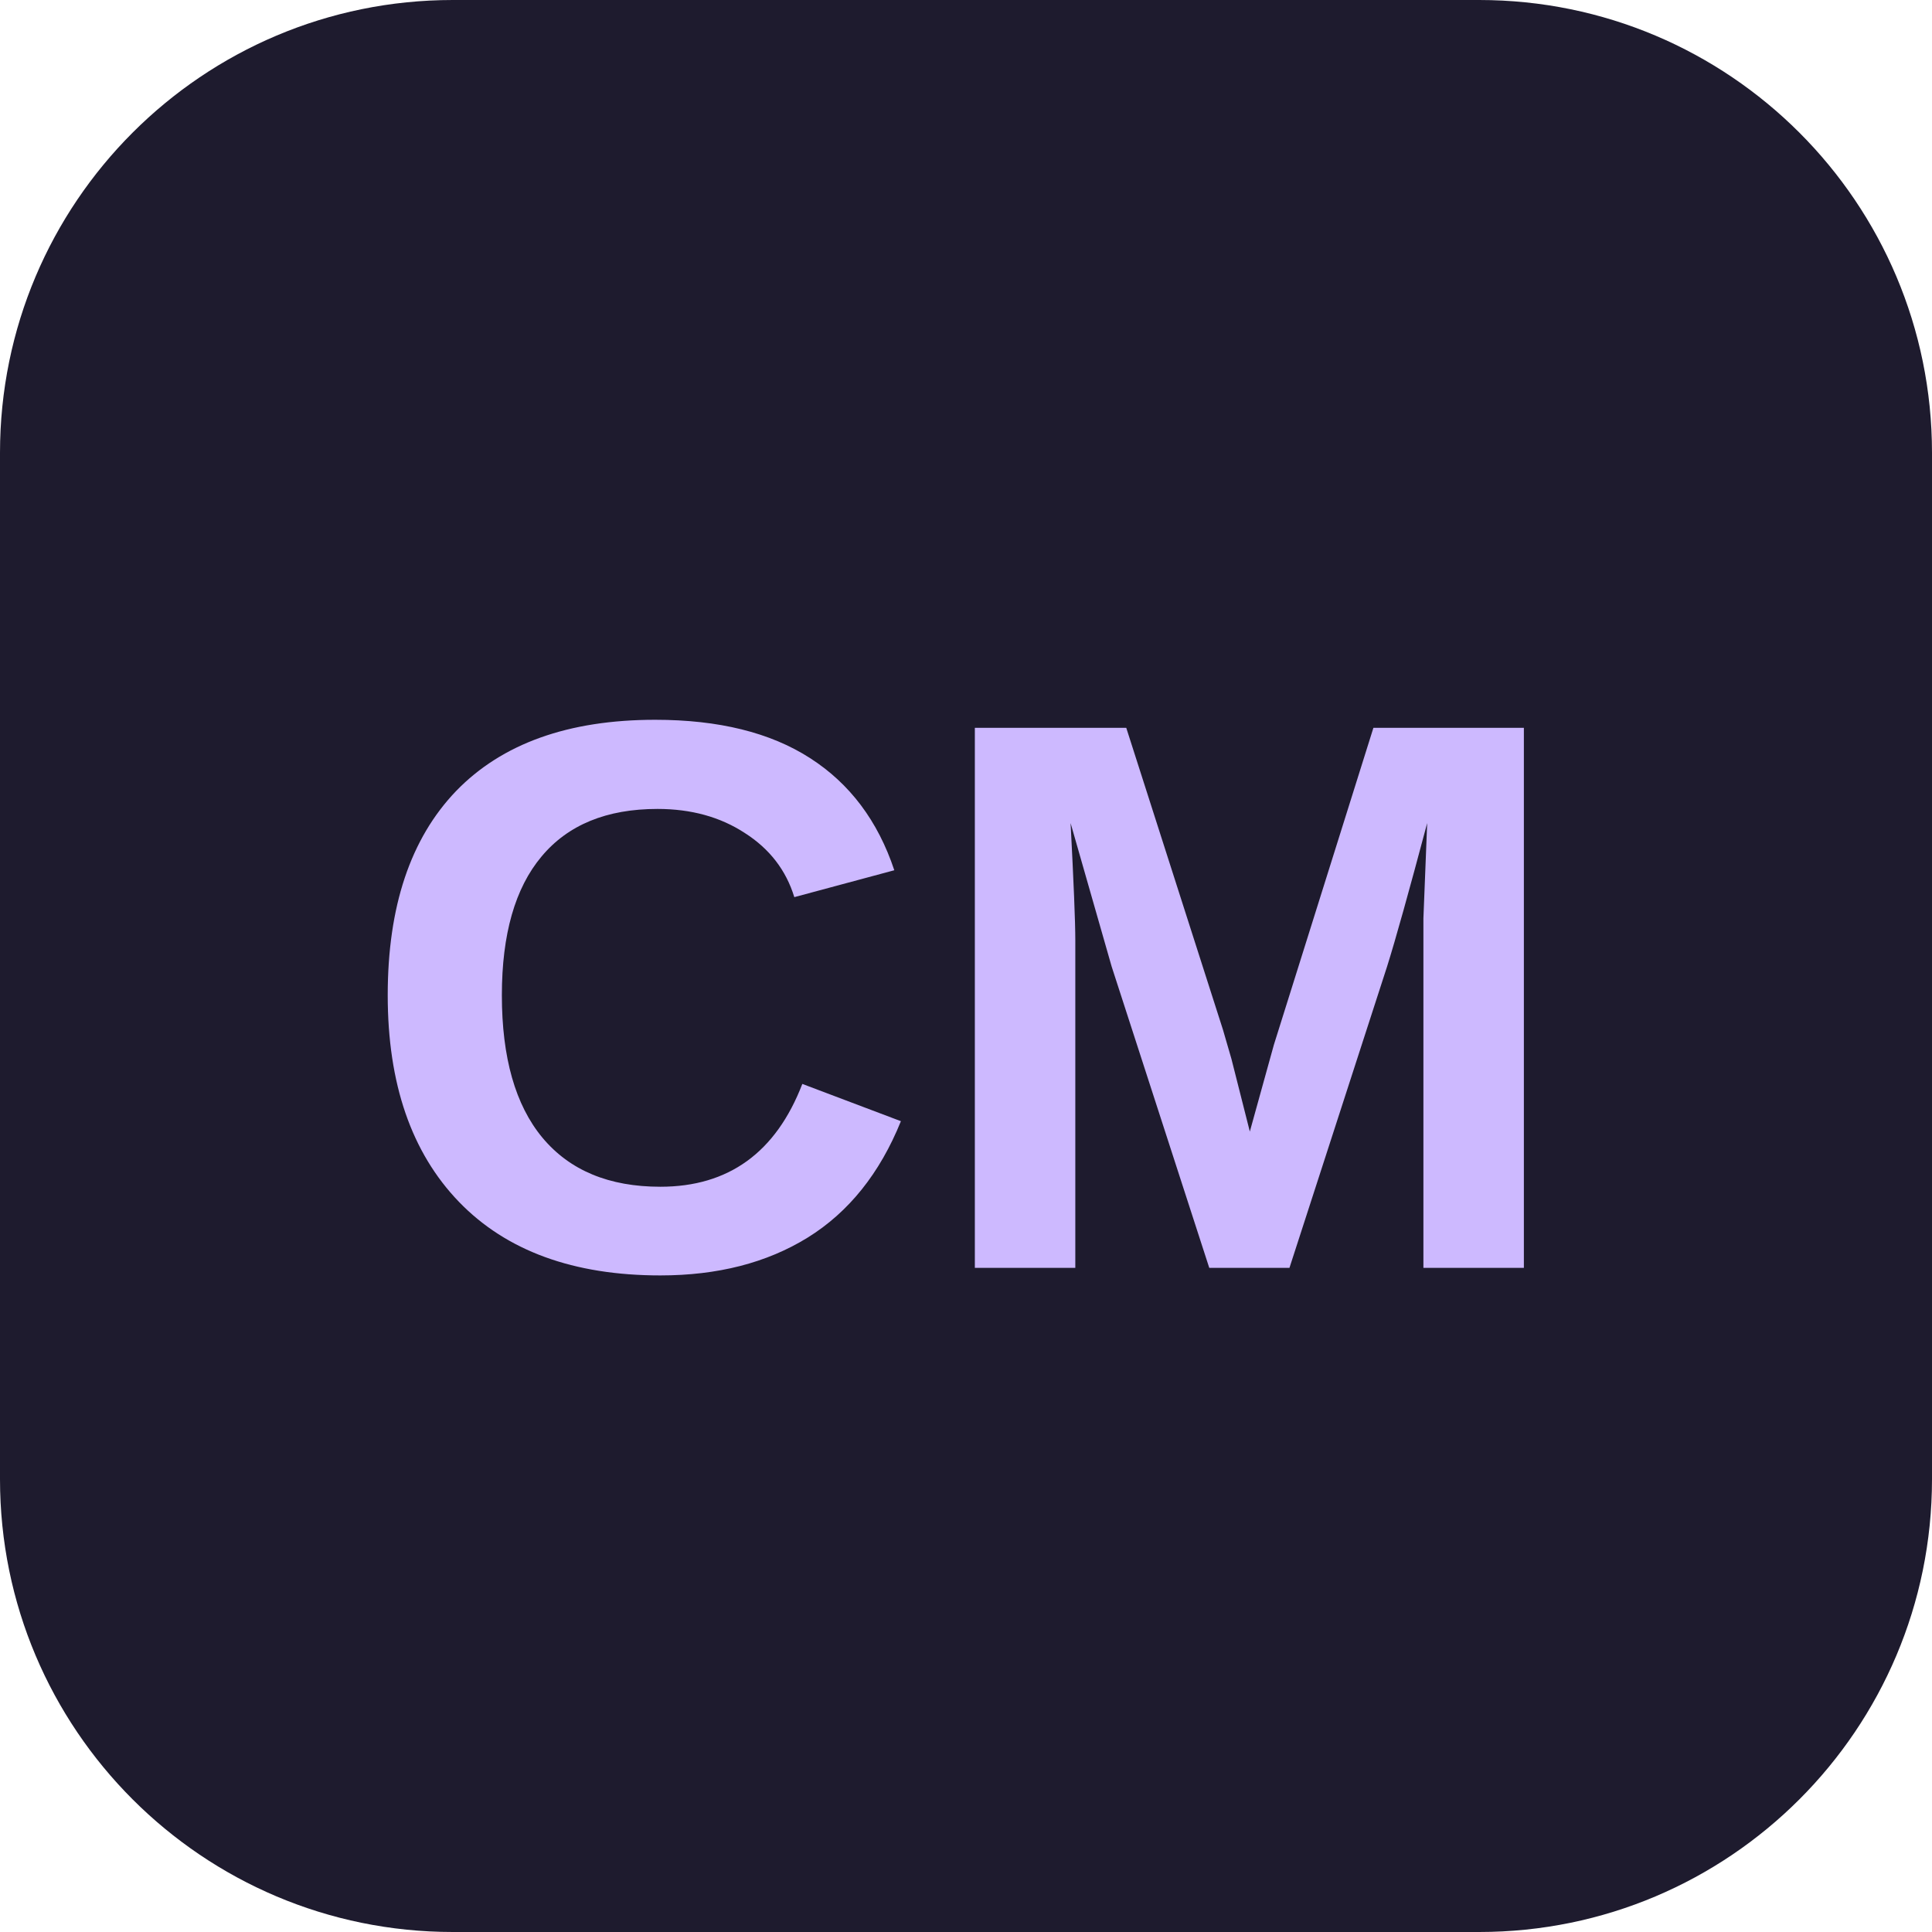
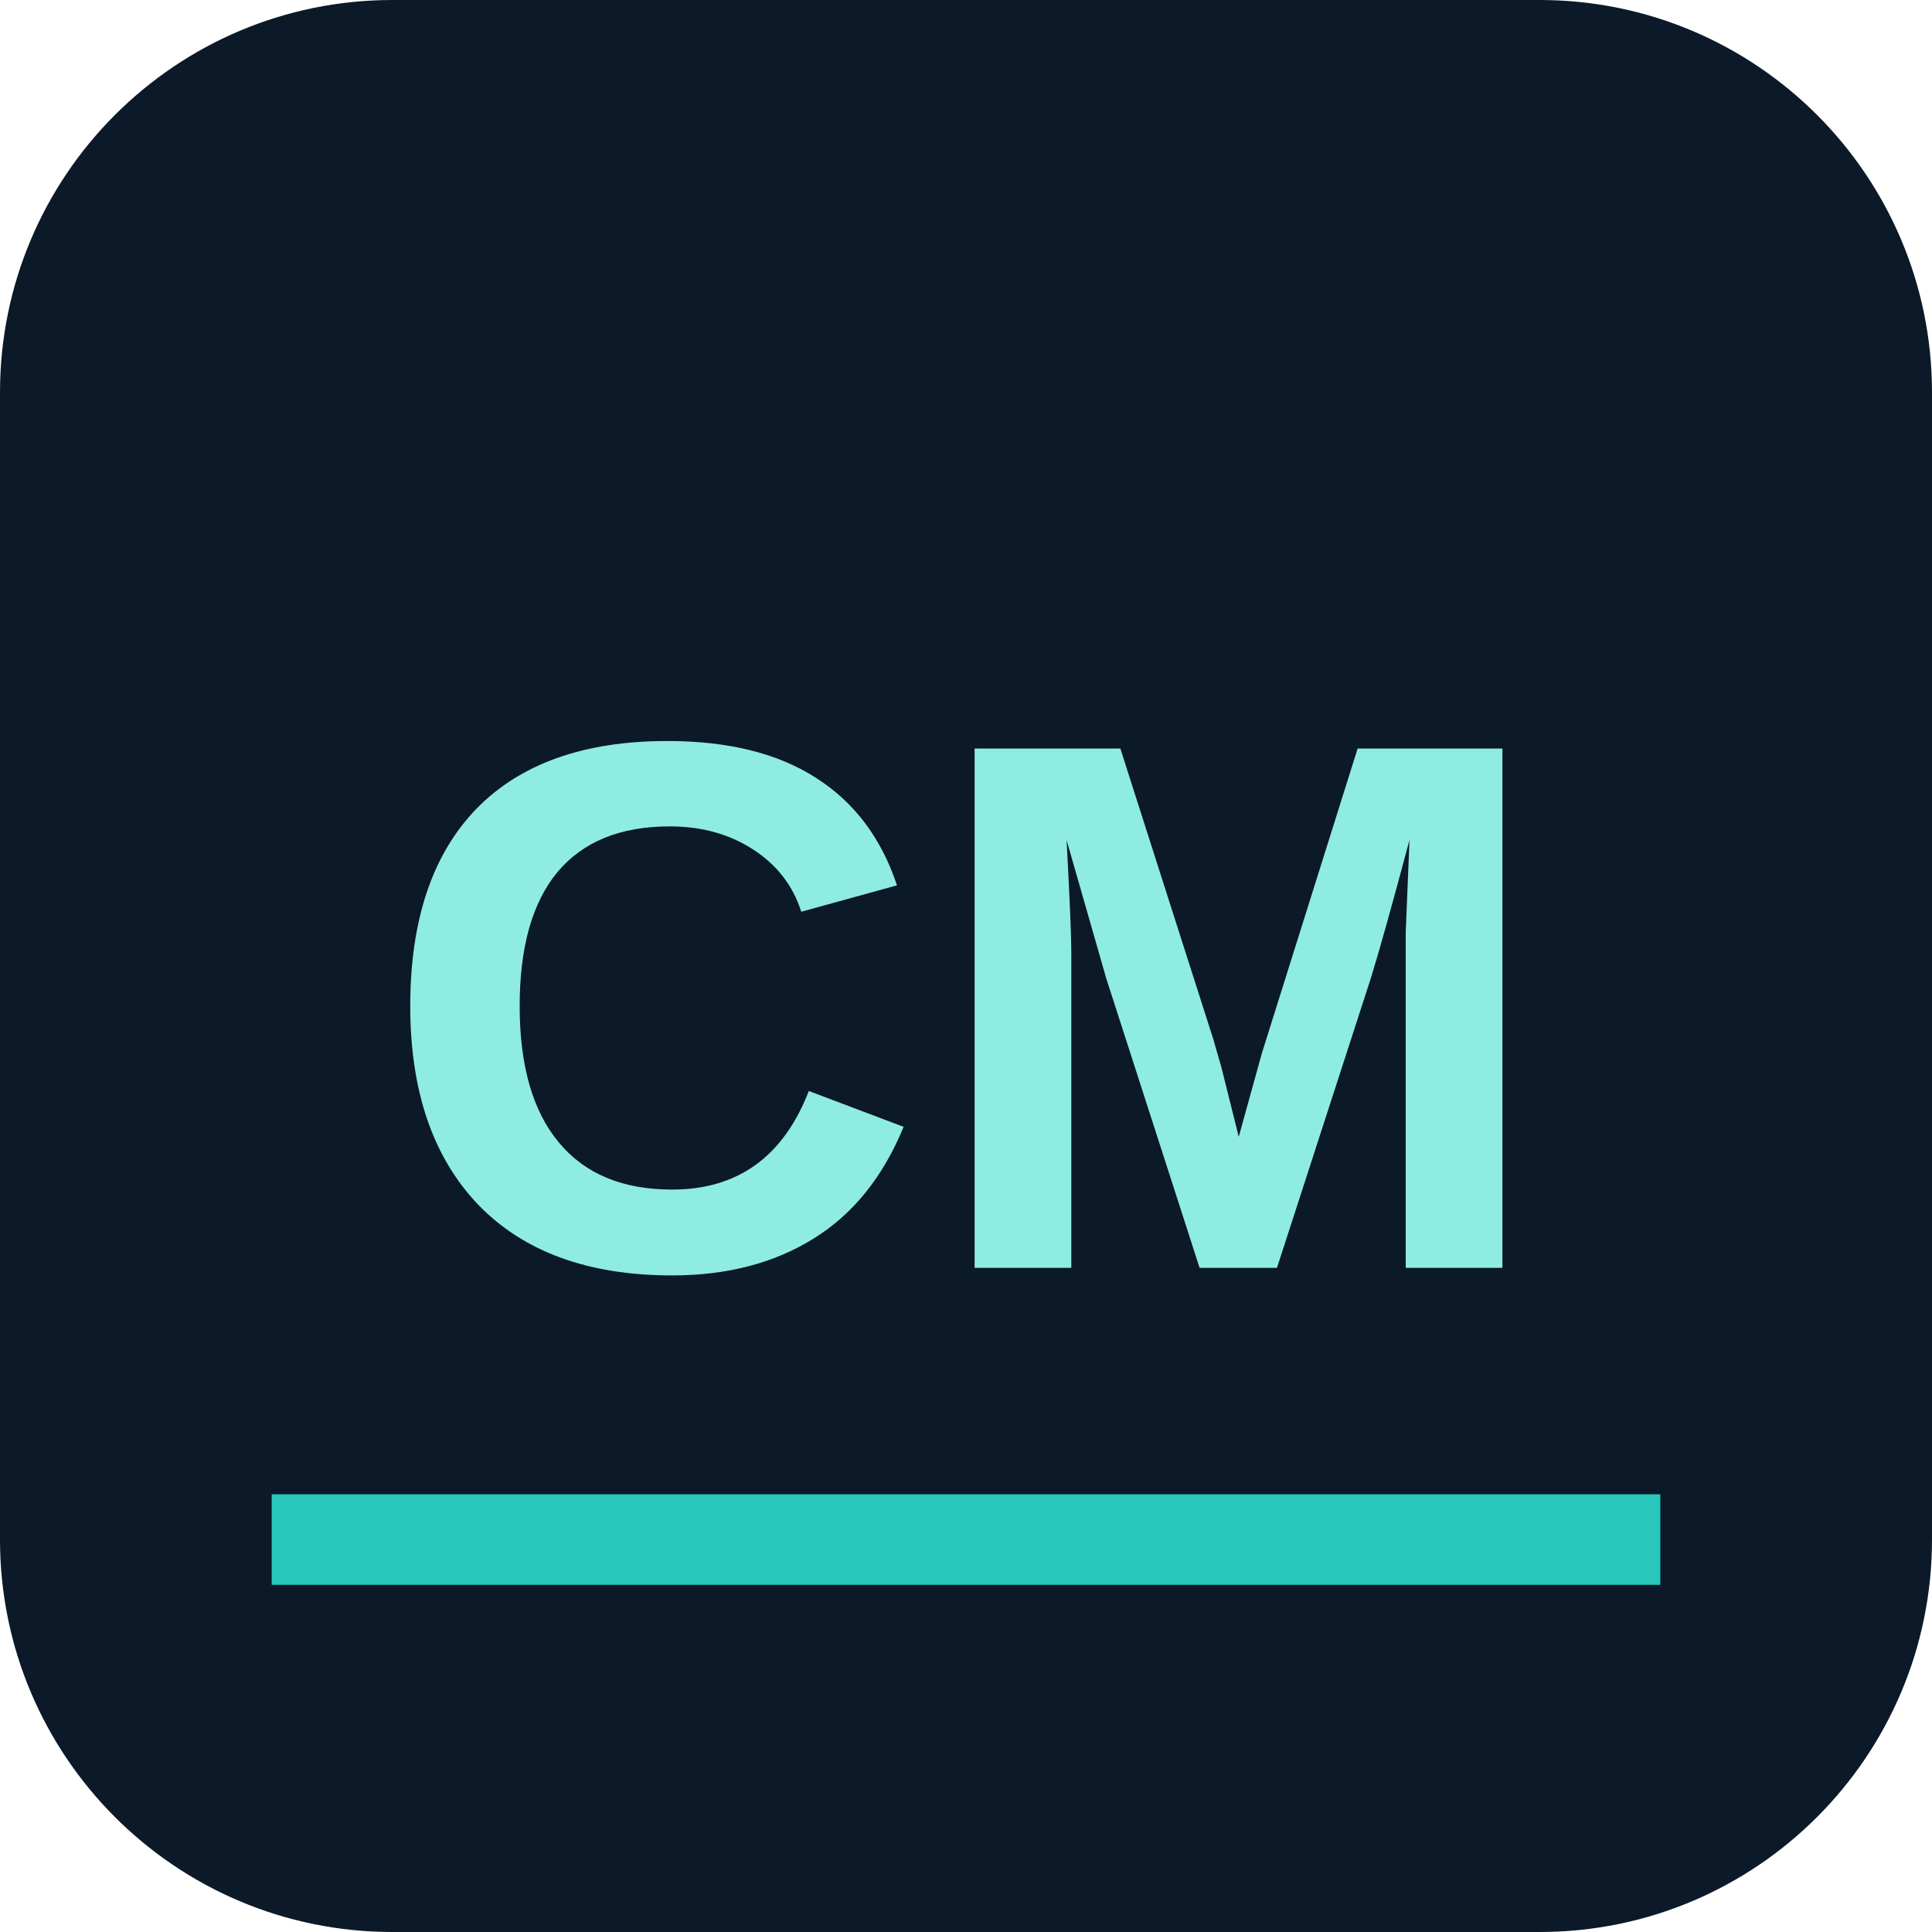
<svg xmlns="http://www.w3.org/2000/svg" viewBox="0 0 64 64">
-   <rect width="64" height="64" rx="15" fill="#1e1b2e" />
-   <text x="32" y="42" text-anchor="middle" font-family="Arial,sans-serif" font-size="26" font-weight="700" fill="#cdb9ff">CM</text>
+   <rect width="64" height="64" rx="13" fill="#0b1928" />
+   <path d="M9 51h46" stroke="#27c7bc" stroke-width="3" />
+   <text x="32" y="42" text-anchor="middle" font-family="Arial,sans-serif" font-size="25" font-weight="700" fill="#8fece2">CM</text>
</svg>
